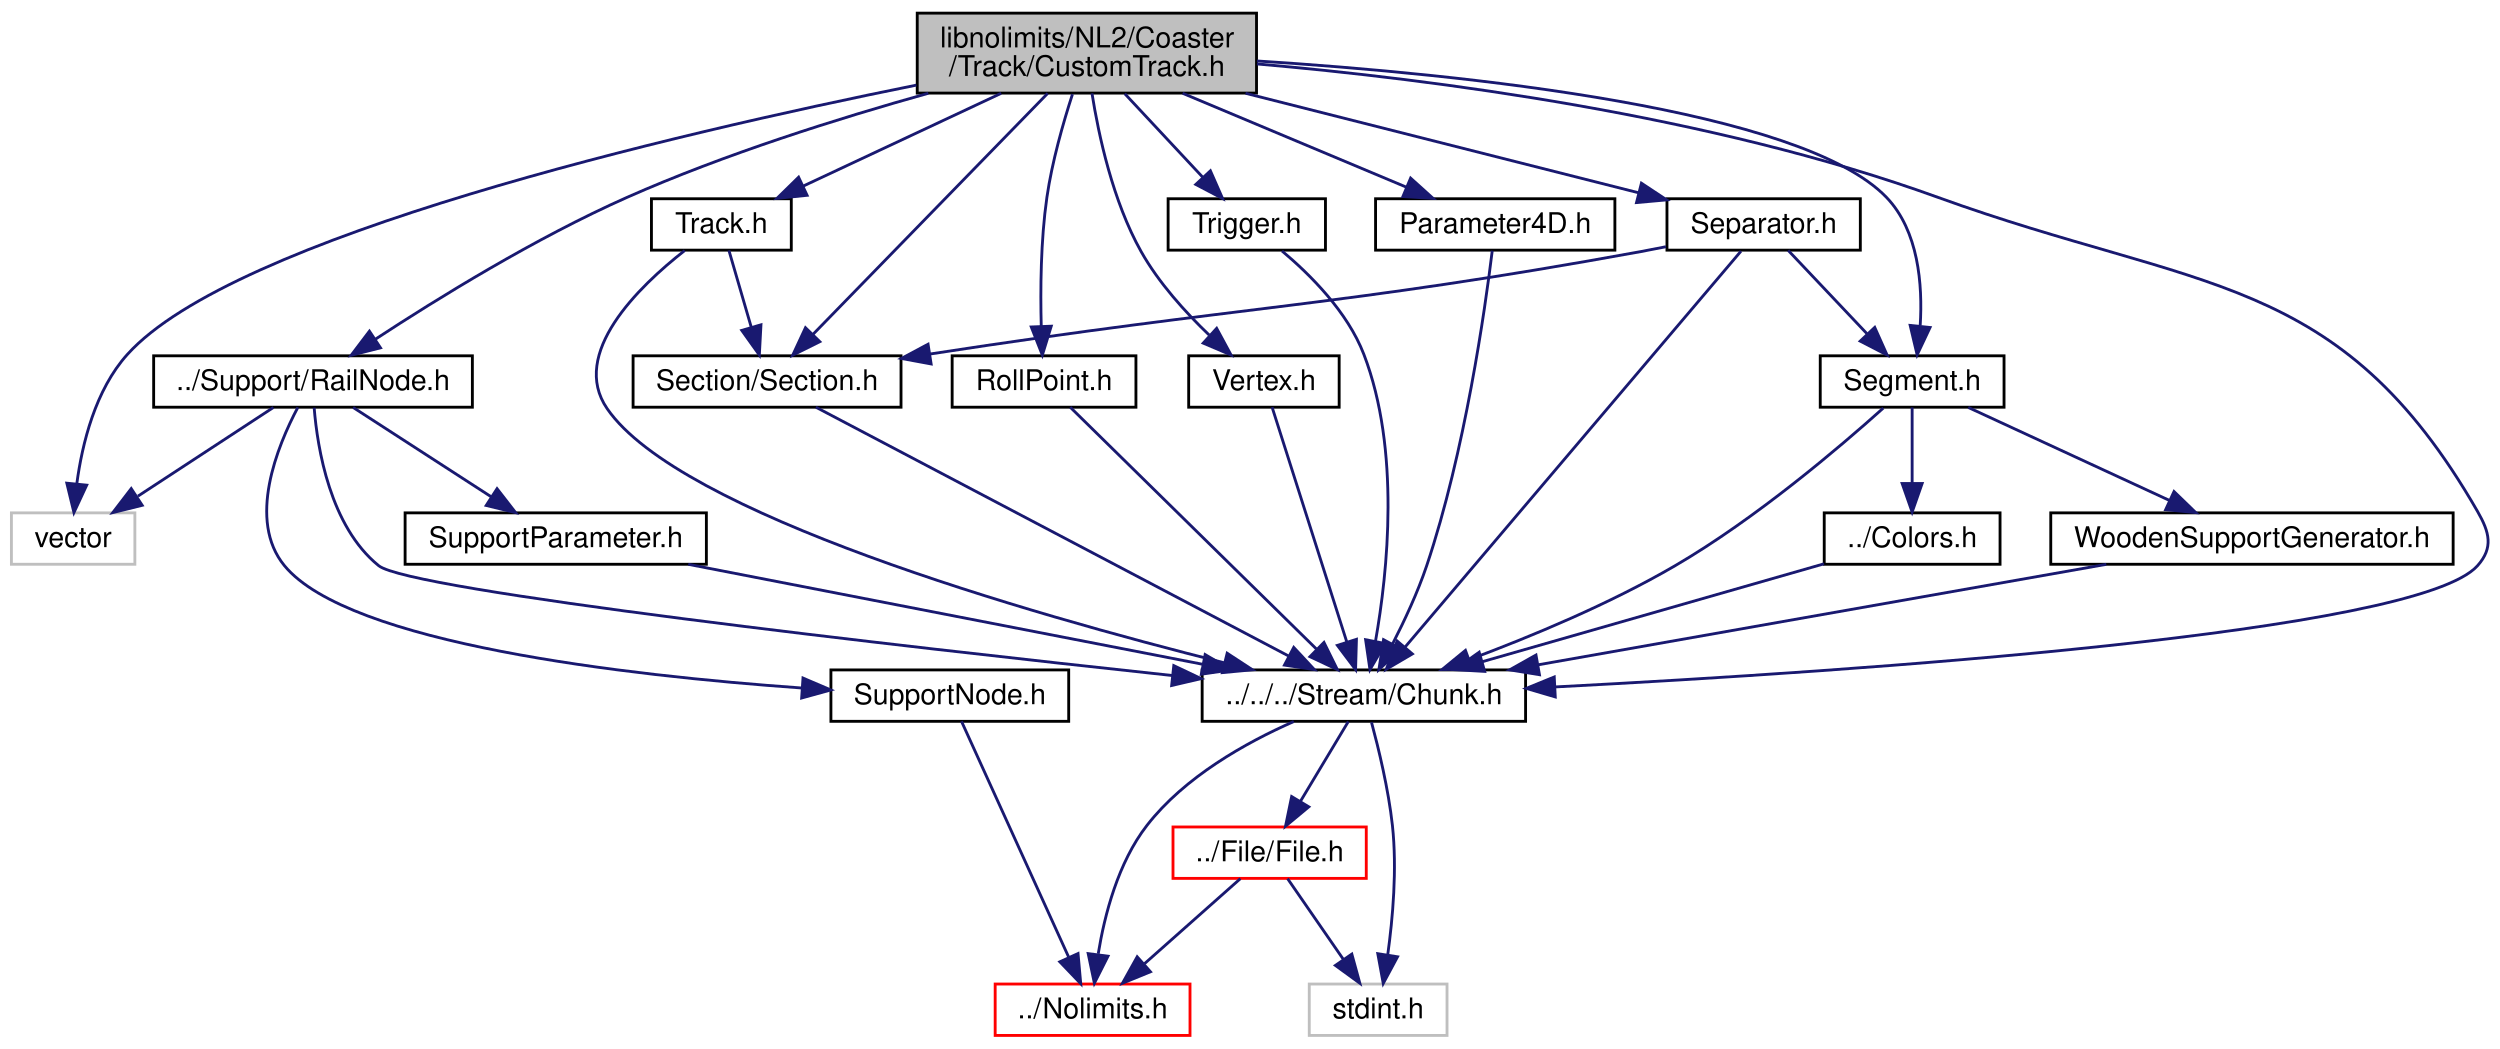
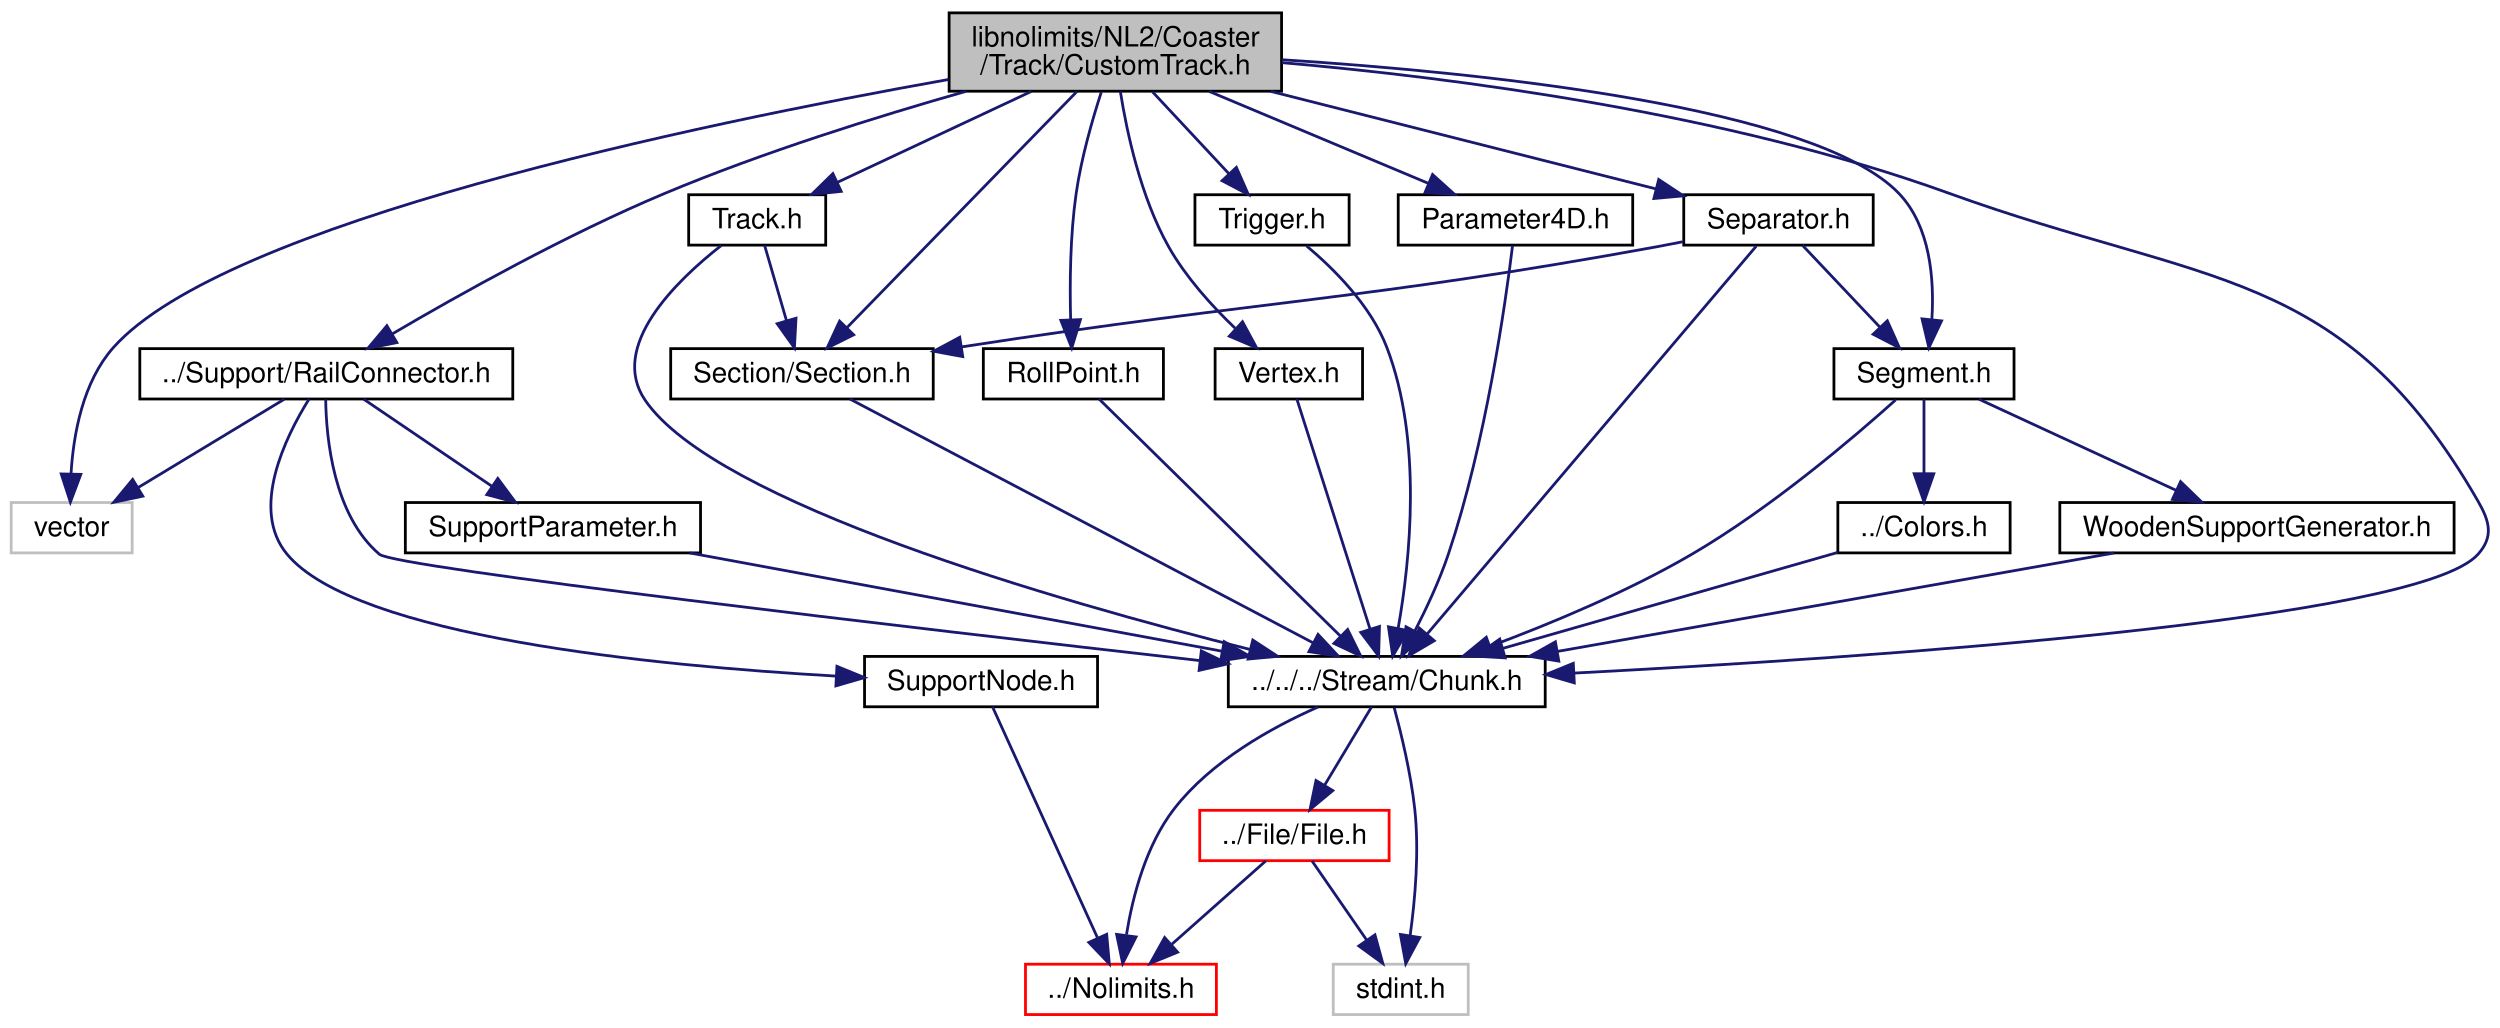
- <svg xmlns="http://www.w3.org/2000/svg" xmlns:xlink="http://www.w3.org/1999/xlink" width="875pt" height="367pt" viewBox="0.00 0.00 875.48 367.00">
+ <svg xmlns="http://www.w3.org/2000/svg" xmlns:xlink="http://www.w3.org/1999/xlink" width="893pt" height="367pt" viewBox="0.00 0.00 893.48 367.00">
  <g id="graph0" class="graph" transform="scale(1 1) rotate(0) translate(4 363)">
    <g id="node1" class="node">
-       <polygon fill="#bfbfbf" stroke="#000000" points="317.207,-330.5 317.207,-358.5 436.024,-358.5 436.024,-330.5 317.207,-330.5" />
-       <text text-anchor="start" x="325.207" y="-346.5" font-family="Helvetica,sans-Serif" font-size="10.00" fill="#000000">libnolimits/NL2/Coaster</text>
-       <text text-anchor="middle" x="376.616" y="-336.5" font-family="Helvetica,sans-Serif" font-size="10.00" fill="#000000">/Track/CustomTrack.h</text>
+       <polygon fill="#bfbfbf" stroke="#000000" points="335.207,-330.5 335.207,-358.5 454.024,-358.5 454.024,-330.5 335.207,-330.5" />
+       <text text-anchor="start" x="343.207" y="-346.5" font-family="Helvetica,sans-Serif" font-size="10.00" fill="#000000">libnolimits/NL2/Coaster</text>
+       <text text-anchor="middle" x="394.616" y="-336.5" font-family="Helvetica,sans-Serif" font-size="10.00" fill="#000000">/Track/CustomTrack.h</text>
    </g>
    <g id="node2" class="node">
      <polygon fill="none" stroke="#bfbfbf" points="0,-165.5 0,-183.5 43.231,-183.5 43.231,-165.5 0,-165.5" />
      <text text-anchor="middle" x="21.616" y="-171.5" font-family="Helvetica,sans-Serif" font-size="10.00" fill="#000000">vector</text>
    </g>
    <g id="edge1" class="edge">
-       <path fill="none" stroke="#191970" d="M316.896,-333.292C230.716,-315.913 77.727,-280.145 40.616,-239 29.387,-226.551 24.778,-207.772 22.894,-193.682" />
-       <polygon fill="#191970" stroke="#191970" points="26.364,-193.203 21.894,-183.598 19.398,-193.894 26.364,-193.203" />
+       <path fill="none" stroke="#191970" d="M335.025,-334.698C243.924,-318.485 76.376,-283.414 36.616,-239 25.603,-226.699 22.226,-207.901 21.383,-193.767" />
+       <polygon fill="#191970" stroke="#191970" points="24.879,-193.562 21.153,-183.645 17.881,-193.722 24.879,-193.562" />
    </g>
    <g id="node3" class="node">
      <g id="a_node3">
        <a xlink:href="_chunk_8h.html" target="_top" xlink:title="../../../Stream/Chunk.h">
-           <polygon fill="none" stroke="#000000" points="416.985,-110.5 416.985,-128.5 530.246,-128.5 530.246,-110.5 416.985,-110.5" />
-           <text text-anchor="middle" x="473.616" y="-116.5" font-family="Helvetica,sans-Serif" font-size="10.00" fill="#000000">../../../Stream/Chunk.h</text>
+           <polygon fill="none" stroke="#000000" points="434.985,-110.5 434.985,-128.5 548.246,-128.5 548.246,-110.5 434.985,-110.5" />
+           <text text-anchor="middle" x="491.616" y="-116.5" font-family="Helvetica,sans-Serif" font-size="10.00" fill="#000000">../../../Stream/Chunk.h</text>
        </a>
      </g>
    </g>
    <g id="edge2" class="edge">
-       <path fill="none" stroke="#191970" d="M436.169,-340.709C497.493,-335.365 595.059,-322.813 674.616,-294 765.998,-260.904 815.167,-268.255 863.616,-184 867.825,-176.679 869.23,-171.308 863.616,-165 842.562,-141.347 646.608,-128.059 540.741,-122.551" />
-       <polygon fill="#191970" stroke="#191970" points="540.64,-119.042 530.474,-122.027 540.283,-126.032 540.64,-119.042" />
+       <path fill="none" stroke="#191970" d="M454.169,-340.709C515.493,-335.365 613.059,-322.813 692.616,-294 783.998,-260.904 833.167,-268.255 881.616,-184 885.825,-176.679 887.23,-171.308 881.616,-165 860.562,-141.347 664.608,-128.059 558.741,-122.551" />
+       <polygon fill="#191970" stroke="#191970" points="558.64,-119.042 548.474,-122.027 558.283,-126.032 558.64,-119.042" />
    </g>
    <g id="node7" class="node">
      <g id="a_node7">
        <a xlink:href="_track_8h.html" target="_top" xlink:title="Track.h">
-           <polygon fill="none" stroke="#000000" points="224.129,-275.5 224.129,-293.5 273.103,-293.5 273.103,-275.5 224.129,-275.5" />
-           <text text-anchor="middle" x="248.616" y="-281.5" font-family="Helvetica,sans-Serif" font-size="10.00" fill="#000000">Track.h</text>
+           <polygon fill="none" stroke="#000000" points="242.129,-275.5 242.129,-293.5 291.103,-293.5 291.103,-275.5 242.129,-275.5" />
+           <text text-anchor="middle" x="266.616" y="-281.5" font-family="Helvetica,sans-Serif" font-size="10.00" fill="#000000">Track.h</text>
        </a>
      </g>
    </g>
    <g id="edge8" class="edge">
-       <path fill="none" stroke="#191970" d="M346.605,-330.433C325.682,-320.625 297.931,-307.617 277.304,-297.948" />
-       <polygon fill="#191970" stroke="#191970" points="278.635,-294.706 268.095,-293.631 275.664,-301.045 278.635,-294.706" />
+       <path fill="none" stroke="#191970" d="M364.605,-330.433C343.682,-320.625 315.931,-307.617 295.304,-297.948" />
+       <polygon fill="#191970" stroke="#191970" points="296.635,-294.706 286.095,-293.631 293.664,-301.045 296.635,-294.706" />
    </g>
    <g id="node8" class="node">
      <g id="a_node8">
        <a xlink:href="_section_8h.html" target="_top" xlink:title="Section/Section.h">
-           <polygon fill="none" stroke="#000000" points="217.702,-220.5 217.702,-238.5 311.529,-238.5 311.529,-220.5 217.702,-220.5" />
-           <text text-anchor="middle" x="264.616" y="-226.5" font-family="Helvetica,sans-Serif" font-size="10.00" fill="#000000">Section/Section.h</text>
+           <polygon fill="none" stroke="#000000" points="235.702,-220.5 235.702,-238.5 329.529,-238.5 329.529,-220.5 235.702,-220.5" />
+           <text text-anchor="middle" x="282.616" y="-226.5" font-family="Helvetica,sans-Serif" font-size="10.00" fill="#000000">Section/Section.h</text>
        </a>
      </g>
    </g>
    <g id="edge30" class="edge">
-       <path fill="none" stroke="#191970" d="M362.882,-330.399C342.086,-309.046 302.697,-268.602 280.628,-245.942" />
-       <polygon fill="#191970" stroke="#191970" points="283.088,-243.451 273.604,-238.729 278.073,-248.334 283.088,-243.451" />
+       <path fill="none" stroke="#191970" d="M380.882,-330.399C360.086,-309.046 320.697,-268.602 298.628,-245.942" />
+       <polygon fill="#191970" stroke="#191970" points="301.088,-243.451 291.604,-238.729 296.073,-248.334 301.088,-243.451" />
    </g>
    <g id="node9" class="node">
      <g id="a_node9">
        <a xlink:href="_roll_point_8h.html" target="_top" xlink:title="RollPoint.h">
-           <polygon fill="none" stroke="#000000" points="329.436,-220.5 329.436,-238.5 393.795,-238.5 393.795,-220.5 329.436,-220.5" />
-           <text text-anchor="middle" x="361.616" y="-226.5" font-family="Helvetica,sans-Serif" font-size="10.00" fill="#000000">RollPoint.h</text>
+           <polygon fill="none" stroke="#000000" points="347.436,-220.5 347.436,-238.5 411.795,-238.5 411.795,-220.5 347.436,-220.5" />
+           <text text-anchor="middle" x="379.616" y="-226.5" font-family="Helvetica,sans-Serif" font-size="10.00" fill="#000000">RollPoint.h</text>
        </a>
      </g>
    </g>
    <g id="edge12" class="edge">
-       <path fill="none" stroke="#191970" d="M371.575,-330.124C368.333,-320.131 364.405,-306.427 362.616,-294 360.444,-278.911 360.299,-261.631 360.639,-248.757" />
-       <polygon fill="#191970" stroke="#191970" points="364.137,-248.871 361.025,-238.744 357.143,-248.602 364.137,-248.871" />
+       <path fill="none" stroke="#191970" d="M389.575,-330.124C386.333,-320.131 382.405,-306.427 380.616,-294 378.444,-278.911 378.299,-261.631 378.639,-248.757" />
+       <polygon fill="#191970" stroke="#191970" points="382.137,-248.871 379.025,-238.744 375.143,-248.602 382.137,-248.871" />
    </g>
    <g id="node10" class="node">
      <g id="a_node10">
        <a xlink:href="_vertex_8h.html" target="_top" xlink:title="Vertex.h">
-           <polygon fill="none" stroke="#000000" points="412.269,-220.5 412.269,-238.5 464.963,-238.5 464.963,-220.5 412.269,-220.5" />
-           <text text-anchor="middle" x="438.616" y="-226.5" font-family="Helvetica,sans-Serif" font-size="10.00" fill="#000000">Vertex.h</text>
+           <polygon fill="none" stroke="#000000" points="430.269,-220.5 430.269,-238.5 482.963,-238.5 482.963,-220.5 430.269,-220.5" />
+           <text text-anchor="middle" x="456.616" y="-226.5" font-family="Helvetica,sans-Serif" font-size="10.00" fill="#000000">Vertex.h</text>
        </a>
      </g>
    </g>
    <g id="edge14" class="edge">
-       <path fill="none" stroke="#191970" d="M378.404,-330.415C380.716,-315.805 385.688,-292.666 395.616,-275 401.749,-264.086 411.069,-253.782 419.466,-245.748" />
-       <polygon fill="#191970" stroke="#191970" points="422.063,-248.117 427.099,-238.796 417.349,-242.942 422.063,-248.117" />
+       <path fill="none" stroke="#191970" d="M396.404,-330.415C398.716,-315.805 403.688,-292.666 413.616,-275 419.749,-264.086 429.069,-253.782 437.466,-245.748" />
+       <polygon fill="#191970" stroke="#191970" points="440.063,-248.117 445.099,-238.796 435.349,-242.942 440.063,-248.117" />
    </g>
    <g id="node11" class="node">
      <g id="a_node11">
        <a xlink:href="_trigger_8h.html" target="_top" xlink:title="Trigger.h">
-           <polygon fill="none" stroke="#000000" points="405.065,-275.5 405.065,-293.5 460.166,-293.5 460.166,-275.5 405.065,-275.5" />
-           <text text-anchor="middle" x="432.616" y="-281.5" font-family="Helvetica,sans-Serif" font-size="10.00" fill="#000000">Trigger.h</text>
+           <polygon fill="none" stroke="#000000" points="423.065,-275.5 423.065,-293.5 478.166,-293.5 478.166,-275.5 423.065,-275.5" />
+           <text text-anchor="middle" x="450.616" y="-281.5" font-family="Helvetica,sans-Serif" font-size="10.00" fill="#000000">Trigger.h</text>
        </a>
      </g>
    </g>
    <g id="edge16" class="edge">
-       <path fill="none" stroke="#191970" d="M389.887,-330.281C398.092,-321.49 408.656,-310.171 417.227,-300.988" />
-       <polygon fill="#191970" stroke="#191970" points="419.873,-303.283 424.137,-293.584 414.755,-298.507 419.873,-303.283" />
+       <path fill="none" stroke="#191970" d="M407.887,-330.281C416.092,-321.49 426.656,-310.171 435.227,-300.988" />
+       <polygon fill="#191970" stroke="#191970" points="437.873,-303.283 442.137,-293.584 432.755,-298.507 437.873,-303.283" />
    </g>
    <g id="node12" class="node">
      <g id="a_node12">
        <a xlink:href="_parameter4_d_8h.html" target="_top" xlink:title="Parameter4D.h">
-           <polygon fill="none" stroke="#000000" points="477.712,-275.5 477.712,-293.5 561.519,-293.5 561.519,-275.5 477.712,-275.5" />
-           <text text-anchor="middle" x="519.616" y="-281.5" font-family="Helvetica,sans-Serif" font-size="10.00" fill="#000000">Parameter4D.h</text>
+           <polygon fill="none" stroke="#000000" points="495.712,-275.5 495.712,-293.5 579.519,-293.5 579.519,-275.5 495.712,-275.5" />
+           <text text-anchor="middle" x="537.616" y="-281.5" font-family="Helvetica,sans-Serif" font-size="10.00" fill="#000000">Parameter4D.h</text>
        </a>
      </g>
    </g>
    <g id="edge18" class="edge">
-       <path fill="none" stroke="#191970" d="M410.143,-330.433C433.835,-320.492 465.364,-307.263 488.499,-297.556" />
-       <polygon fill="#191970" stroke="#191970" points="489.986,-300.728 497.853,-293.631 487.278,-294.273 489.986,-300.728" />
+       <path fill="none" stroke="#191970" d="M428.143,-330.433C451.835,-320.492 483.364,-307.263 506.499,-297.556" />
+       <polygon fill="#191970" stroke="#191970" points="507.986,-300.728 515.853,-293.631 505.278,-294.273 507.986,-300.728" />
    </g>
    <g id="node13" class="node">
      <g id="a_node13">
        <a xlink:href="_segment_8h.html" target="_top" xlink:title="Segment.h">
-           <polygon fill="none" stroke="#000000" points="633.434,-220.5 633.434,-238.5 697.798,-238.5 697.798,-220.5 633.434,-220.5" />
-           <text text-anchor="middle" x="665.616" y="-226.5" font-family="Helvetica,sans-Serif" font-size="10.00" fill="#000000">Segment.h</text>
+           <polygon fill="none" stroke="#000000" points="651.434,-220.5 651.434,-238.5 715.798,-238.5 715.798,-220.5 651.434,-220.5" />
+           <text text-anchor="middle" x="683.616" y="-226.5" font-family="Helvetica,sans-Serif" font-size="10.00" fill="#000000">Segment.h</text>
        </a>
      </g>
    </g>
    <g id="edge20" class="edge">
-       <path fill="none" stroke="#191970" d="M436.177,-341.752C509.208,-337.075 626.967,-324.852 656.616,-294 667.866,-282.293 669.327,-263.423 668.44,-249.11" />
-       <polygon fill="#191970" stroke="#191970" points="671.887,-248.416 667.369,-238.833 664.925,-249.142 671.887,-248.416" />
+       <path fill="none" stroke="#191970" d="M454.177,-341.752C527.208,-337.075 644.967,-324.852 674.616,-294 685.866,-282.293 687.327,-263.423 686.44,-249.11" />
+       <polygon fill="#191970" stroke="#191970" points="689.887,-248.416 685.369,-238.833 682.925,-249.142 689.887,-248.416" />
    </g>
    <g id="node16" class="node">
      <g id="a_node16">
        <a xlink:href="_separator_8h.html" target="_top" xlink:title="Separator.h">
-           <polygon fill="none" stroke="#000000" points="579.761,-275.5 579.761,-293.5 647.47,-293.5 647.47,-275.5 579.761,-275.5" />
-           <text text-anchor="middle" x="613.616" y="-281.5" font-family="Helvetica,sans-Serif" font-size="10.00" fill="#000000">Separator.h</text>
+           <polygon fill="none" stroke="#000000" points="597.761,-275.5 597.761,-293.5 665.47,-293.5 665.47,-275.5 597.761,-275.5" />
+           <text text-anchor="middle" x="631.616" y="-281.5" font-family="Helvetica,sans-Serif" font-size="10.00" fill="#000000">Separator.h</text>
        </a>
      </g>
    </g>
    <g id="edge26" class="edge">
-       <path fill="none" stroke="#191970" d="M432.182,-330.433C474.13,-319.813 530.9,-305.441 569.698,-295.618" />
-       <polygon fill="#191970" stroke="#191970" points="570.811,-298.947 579.646,-293.1 569.092,-292.161 570.811,-298.947" />
+       <path fill="none" stroke="#191970" d="M450.182,-330.433C492.13,-319.813 548.9,-305.441 587.698,-295.618" />
+       <polygon fill="#191970" stroke="#191970" points="588.811,-298.947 597.646,-293.1 587.092,-292.161 588.811,-298.947" />
    </g>
    <g id="node17" class="node">
      <g id="a_node17">
-         <a xlink:href="_rail_node_8h.html" target="_top" xlink:title="../Support/RailNode.h">
-           <polygon fill="none" stroke="#000000" points="49.81,-220.5 49.81,-238.5 161.421,-238.5 161.421,-220.5 49.81,-220.5" />
-           <text text-anchor="middle" x="105.616" y="-226.5" font-family="Helvetica,sans-Serif" font-size="10.00" fill="#000000">../Support/RailNode.h</text>
+         <a xlink:href="_rail_connector_8h.html" target="_top" xlink:title="../Support/RailConnector.h">
+           <polygon fill="none" stroke="#000000" points="45.968,-220.5 45.968,-238.5 179.263,-238.5 179.263,-220.5 45.968,-220.5" />
+           <text text-anchor="middle" x="112.616" y="-226.5" font-family="Helvetica,sans-Serif" font-size="10.00" fill="#000000">../Support/RailConnector.h</text>
        </a>
      </g>
    </g>
    <g id="edge31" class="edge">
-       <path fill="none" stroke="#191970" d="M321.083,-330.436C289.518,-321.619 249.629,-309.073 215.616,-294 183.561,-279.795 149.067,-258.48 127.421,-244.289" />
-       <polygon fill="#191970" stroke="#191970" points="129.243,-241.297 118.975,-238.684 125.372,-247.13 129.243,-241.297" />
+       <path fill="none" stroke="#191970" d="M341.16,-330.435C309.392,-321.413 268.603,-308.663 233.616,-294 198.534,-279.298 160.105,-257.82 136.176,-243.753" />
+       <polygon fill="#191970" stroke="#191970" points="137.84,-240.671 127.455,-238.576 134.267,-246.69 137.84,-240.671" />
    </g>
    <g id="node4" class="node">
      <g id="a_node4">
        <a xlink:href="_file_8h.html" target="_top" xlink:title="../File/File.h">
-           <polygon fill="none" stroke="#ff0000" points="406.776,-55.5 406.776,-73.5 474.456,-73.5 474.456,-55.5 406.776,-55.5" />
-           <text text-anchor="middle" x="440.616" y="-61.5" font-family="Helvetica,sans-Serif" font-size="10.00" fill="#000000">../File/File.h</text>
+           <polygon fill="none" stroke="#ff0000" points="424.776,-55.5 424.776,-73.5 492.456,-73.5 492.456,-55.5 424.776,-55.5" />
+           <text text-anchor="middle" x="458.616" y="-61.5" font-family="Helvetica,sans-Serif" font-size="10.00" fill="#000000">../File/File.h</text>
        </a>
      </g>
    </g>
    <g id="edge3" class="edge">
-       <path fill="none" stroke="#191970" d="M468.166,-110.418C463.608,-102.821 456.967,-91.753 451.348,-82.387" />
-       <polygon fill="#191970" stroke="#191970" points="454.33,-80.554 446.183,-73.779 448.327,-84.155 454.33,-80.554" />
+       <path fill="none" stroke="#191970" d="M486.166,-110.418C481.608,-102.821 474.967,-91.753 469.348,-82.387" />
+       <polygon fill="#191970" stroke="#191970" points="472.33,-80.554 464.183,-73.779 466.327,-84.155 472.33,-80.554" />
    </g>
    <g id="node5" class="node">
-       <polygon fill="none" stroke="#bfbfbf" points="454.495,-.5 454.495,-18.5 502.736,-18.5 502.736,-.5 454.495,-.5" />
-       <text text-anchor="middle" x="478.616" y="-6.5" font-family="Helvetica,sans-Serif" font-size="10.00" fill="#000000">stdint.h</text>
+       <polygon fill="none" stroke="#bfbfbf" points="472.495,-.5 472.495,-18.5 520.736,-18.5 520.736,-.5 472.495,-.5" />
+       <text text-anchor="middle" x="496.616" y="-6.5" font-family="Helvetica,sans-Serif" font-size="10.00" fill="#000000">stdint.h</text>
    </g>
    <g id="edge6" class="edge">
-       <path fill="none" stroke="#191970" d="M476.284,-110.187C478.75,-101.058 482.236,-86.704 483.616,-74 485.266,-58.8 483.748,-41.528 481.964,-28.685" />
-       <polygon fill="#191970" stroke="#191970" points="485.406,-28.041 480.401,-18.702 478.49,-29.123 485.406,-28.041" />
+       <path fill="none" stroke="#191970" d="M494.284,-110.187C496.75,-101.058 500.236,-86.704 501.616,-74 503.266,-58.8 501.748,-41.528 499.964,-28.685" />
+       <polygon fill="#191970" stroke="#191970" points="503.406,-28.041 498.401,-18.702 496.49,-29.123 503.406,-28.041" />
    </g>
    <g id="node6" class="node">
      <g id="a_node6">
        <a xlink:href="_nolimits_8h.html" target="_top" xlink:title="../Nolimits.h">
-           <polygon fill="none" stroke="#ff0000" points="344.5,-.5 344.5,-18.5 412.731,-18.5 412.731,-.5 344.5,-.5" />
-           <text text-anchor="middle" x="378.616" y="-6.5" font-family="Helvetica,sans-Serif" font-size="10.00" fill="#000000">../Nolimits.h</text>
+           <polygon fill="none" stroke="#ff0000" points="362.5,-.5 362.5,-18.5 430.731,-18.5 430.731,-.5 362.5,-.5" />
+           <text text-anchor="middle" x="396.616" y="-6.5" font-family="Helvetica,sans-Serif" font-size="10.00" fill="#000000">../Nolimits.h</text>
        </a>
      </g>
    </g>
    <g id="edge7" class="edge">
-       <path fill="none" stroke="#191970" d="M449.063,-110.425C432.291,-103.035 410.797,-91.023 397.616,-74 387.565,-61.02 382.823,-42.838 380.59,-29.085" />
-       <polygon fill="#191970" stroke="#191970" points="384.011,-28.248 379.244,-18.786 377.07,-29.155 384.011,-28.248" />
+       <path fill="none" stroke="#191970" d="M467.063,-110.425C450.291,-103.035 428.797,-91.023 415.616,-74 405.565,-61.02 400.823,-42.838 398.59,-29.085" />
+       <polygon fill="#191970" stroke="#191970" points="402.011,-28.248 397.244,-18.786 395.07,-29.155 402.011,-28.248" />
    </g>
    <g id="edge4" class="edge">
-       <path fill="none" stroke="#191970" d="M446.891,-55.418C452.194,-47.742 459.946,-36.522 466.459,-27.095" />
-       <polygon fill="#191970" stroke="#191970" points="469.4,-28.996 472.204,-18.779 463.64,-25.017 469.4,-28.996" />
+       <path fill="none" stroke="#191970" d="M464.891,-55.418C470.194,-47.742 477.946,-36.522 484.459,-27.095" />
+       <polygon fill="#191970" stroke="#191970" points="487.4,-28.996 490.204,-18.779 481.64,-25.017 487.4,-28.996" />
    </g>
    <g id="edge5" class="edge">
-       <path fill="none" stroke="#191970" d="M430.378,-55.418C421.278,-47.346 407.762,-35.356 396.823,-25.652" />
-       <polygon fill="#191970" stroke="#191970" points="398.88,-22.797 389.076,-18.779 394.234,-28.034 398.88,-22.797" />
+       <path fill="none" stroke="#191970" d="M448.378,-55.418C439.278,-47.346 425.762,-35.356 414.823,-25.652" />
+       <polygon fill="#191970" stroke="#191970" points="416.88,-22.797 407.076,-18.779 412.234,-28.034 416.88,-22.797" />
    </g>
    <g id="edge9" class="edge">
-       <path fill="none" stroke="#191970" d="M235.767,-275.356C219.588,-262.699 195.412,-239.225 208.616,-220 233.772,-183.371 355.343,-148.401 424.758,-130.982" />
-       <polygon fill="#191970" stroke="#191970" points="425.74,-134.345 434.604,-128.542 424.055,-127.551 425.74,-134.345" />
+       <path fill="none" stroke="#191970" d="M253.767,-275.356C237.588,-262.699 213.412,-239.225 226.616,-220 251.772,-183.371 373.343,-148.401 442.758,-130.982" />
+       <polygon fill="#191970" stroke="#191970" points="443.74,-134.345 452.604,-128.542 442.055,-127.551 443.74,-134.345" />
    </g>
    <g id="edge10" class="edge">
-       <path fill="none" stroke="#191970" d="M251.258,-275.418C253.376,-268.137 256.421,-257.669 259.069,-248.566" />
-       <polygon fill="#191970" stroke="#191970" points="262.484,-249.359 261.916,-238.78 255.762,-247.404 262.484,-249.359" />
+       <path fill="none" stroke="#191970" d="M269.258,-275.418C271.376,-268.137 274.421,-257.669 277.069,-248.566" />
+       <polygon fill="#191970" stroke="#191970" points="280.484,-249.359 279.916,-238.78 273.762,-247.404 280.484,-249.359" />
    </g>
    <g id="edge11" class="edge">
-       <path fill="none" stroke="#191970" d="M281.719,-220.498C318.155,-201.322 403.646,-156.326 447.162,-133.423" />
-       <polygon fill="#191970" stroke="#191970" points="449.057,-136.381 456.276,-128.626 445.797,-130.186 449.057,-136.381" />
+       <path fill="none" stroke="#191970" d="M299.719,-220.498C336.155,-201.322 421.646,-156.326 465.162,-133.423" />
+       <polygon fill="#191970" stroke="#191970" points="467.057,-136.381 474.276,-128.626 463.797,-130.186 467.057,-136.381" />
    </g>
    <g id="edge13" class="edge">
-       <path fill="none" stroke="#191970" d="M370.781,-220.498C389.65,-201.966 433.07,-159.322 457.014,-135.806" />
-       <polygon fill="#191970" stroke="#191970" points="459.642,-138.13 464.324,-128.626 454.737,-133.136 459.642,-138.13" />
+       <path fill="none" stroke="#191970" d="M388.781,-220.498C407.65,-201.966 451.07,-159.322 475.014,-135.806" />
+       <polygon fill="#191970" stroke="#191970" points="477.642,-138.13 482.324,-128.626 472.737,-133.136 477.642,-138.13" />
    </g>
    <g id="edge15" class="edge">
-       <path fill="none" stroke="#191970" d="M441.48,-220.498C447.171,-202.611 460.01,-162.259 467.625,-138.327" />
-       <polygon fill="#191970" stroke="#191970" points="471.015,-139.217 470.712,-128.626 464.345,-137.094 471.015,-139.217" />
+       <path fill="none" stroke="#191970" d="M459.48,-220.498C465.171,-202.611 478.01,-162.259 485.625,-138.327" />
+       <polygon fill="#191970" stroke="#191970" points="489.015,-139.217 488.712,-128.626 482.345,-137.094 489.015,-139.217" />
    </g>
    <g id="edge17" class="edge">
-       <path fill="none" stroke="#191970" d="M444.941,-275.216C454.804,-266.952 467.897,-253.889 473.616,-239 486.459,-205.561 481.978,-162.871 477.7,-138.618" />
-       <polygon fill="#191970" stroke="#191970" points="481.095,-137.741 475.751,-128.593 474.223,-139.077 481.095,-137.741" />
+       <path fill="none" stroke="#191970" d="M462.941,-275.216C472.804,-266.952 485.897,-253.889 491.616,-239 504.459,-205.561 499.978,-162.871 495.7,-138.618" />
+       <polygon fill="#191970" stroke="#191970" points="499.095,-137.741 493.751,-128.593 492.223,-139.077 499.095,-137.741" />
    </g>
    <g id="edge19" class="edge">
-       <path fill="none" stroke="#191970" d="M518.572,-275.302C516.093,-254.984 509.033,-204.915 495.616,-165 492.475,-155.658 487.855,-145.754 483.658,-137.58" />
-       <polygon fill="#191970" stroke="#191970" points="486.673,-135.796 478.877,-128.621 480.498,-139.091 486.673,-135.796" />
+       <path fill="none" stroke="#191970" d="M536.572,-275.302C534.093,-254.984 527.033,-204.915 513.616,-165 510.475,-155.658 505.855,-145.754 501.658,-137.58" />
+       <polygon fill="#191970" stroke="#191970" points="504.673,-135.796 496.877,-128.621 498.498,-139.091 504.673,-135.796" />
    </g>
    <g id="edge25" class="edge">
-       <path fill="none" stroke="#191970" d="M655.516,-220.197C640.497,-206.715 610.99,-181.55 582.616,-165 559.728,-151.65 532.177,-140.185 510.5,-132.103" />
-       <polygon fill="#191970" stroke="#191970" points="511.586,-128.774 500.992,-128.633 509.186,-135.35 511.586,-128.774" />
+       <path fill="none" stroke="#191970" d="M673.516,-220.197C658.497,-206.715 628.99,-181.55 600.616,-165 577.728,-151.65 550.177,-140.185 528.5,-132.103" />
+       <polygon fill="#191970" stroke="#191970" points="529.586,-128.774 518.992,-128.633 527.186,-135.35 529.586,-128.774" />
    </g>
    <g id="node14" class="node">
      <g id="a_node14">
        <a xlink:href="_colors_8h.html" target="_top" xlink:title="../Colors.h">
-           <polygon fill="none" stroke="#000000" points="634.83,-165.5 634.83,-183.5 696.401,-183.5 696.401,-165.5 634.83,-165.5" />
-           <text text-anchor="middle" x="665.616" y="-171.5" font-family="Helvetica,sans-Serif" font-size="10.00" fill="#000000">../Colors.h</text>
+           <polygon fill="none" stroke="#000000" points="652.83,-165.5 652.83,-183.5 714.401,-183.5 714.401,-165.5 652.83,-165.5" />
+           <text text-anchor="middle" x="683.616" y="-171.5" font-family="Helvetica,sans-Serif" font-size="10.00" fill="#000000">../Colors.h</text>
        </a>
      </g>
    </g>
    <g id="edge21" class="edge">
-       <path fill="none" stroke="#191970" d="M665.616,-220.418C665.616,-213.216 665.616,-202.896 665.616,-193.863" />
-       <polygon fill="#191970" stroke="#191970" points="669.116,-193.779 665.616,-183.78 662.116,-193.78 669.116,-193.779" />
+       <path fill="none" stroke="#191970" d="M683.616,-220.418C683.616,-213.216 683.616,-202.896 683.616,-193.863" />
+       <polygon fill="#191970" stroke="#191970" points="687.116,-193.779 683.616,-183.78 680.116,-193.78 687.116,-193.779" />
    </g>
    <g id="node15" class="node">
      <g id="a_node15">
        <a xlink:href="_wooden_support_generator_8h.html" target="_top" xlink:title="WoodenSupportGenerator.h">
-           <polygon fill="none" stroke="#000000" points="714.16,-165.5 714.16,-183.5 855.072,-183.5 855.072,-165.5 714.16,-165.5" />
-           <text text-anchor="middle" x="784.616" y="-171.5" font-family="Helvetica,sans-Serif" font-size="10.00" fill="#000000">WoodenSupportGenerator.h</text>
+           <polygon fill="none" stroke="#000000" points="732.16,-165.5 732.16,-183.5 873.072,-183.5 873.072,-165.5 732.16,-165.5" />
+           <text text-anchor="middle" x="802.616" y="-171.5" font-family="Helvetica,sans-Serif" font-size="10.00" fill="#000000">WoodenSupportGenerator.h</text>
        </a>
      </g>
    </g>
    <g id="edge23" class="edge">
-       <path fill="none" stroke="#191970" d="M685.266,-220.418C704.473,-211.541 733.932,-197.925 755.79,-187.823" />
-       <polygon fill="#191970" stroke="#191970" points="757.327,-190.968 764.936,-183.596 754.39,-184.614 757.327,-190.968" />
+       <path fill="none" stroke="#191970" d="M703.266,-220.418C722.473,-211.541 751.932,-197.925 773.79,-187.823" />
+       <polygon fill="#191970" stroke="#191970" points="775.327,-190.968 782.936,-183.596 772.39,-184.614 775.327,-190.968" />
    </g>
    <g id="edge22" class="edge">
-       <path fill="none" stroke="#191970" d="M634.768,-165.663C602.308,-156.365 551.033,-141.677 515.058,-131.372" />
-       <polygon fill="#191970" stroke="#191970" points="515.923,-127.979 505.346,-128.589 513.995,-134.708 515.923,-127.979" />
+       <path fill="none" stroke="#191970" d="M652.768,-165.663C620.308,-156.365 569.033,-141.677 533.058,-131.372" />
+       <polygon fill="#191970" stroke="#191970" points="533.923,-127.979 523.346,-128.589 531.995,-134.708 533.923,-127.979" />
    </g>
    <g id="edge24" class="edge">
-       <path fill="none" stroke="#191970" d="M733.609,-165.48C679.15,-155.849 592.866,-140.589 534.793,-130.319" />
-       <polygon fill="#191970" stroke="#191970" points="535.107,-126.82 524.651,-128.525 533.888,-133.714 535.107,-126.82" />
+       <path fill="none" stroke="#191970" d="M751.609,-165.48C697.15,-155.849 610.866,-140.589 552.793,-130.319" />
+       <polygon fill="#191970" stroke="#191970" points="553.107,-126.82 542.651,-128.525 551.888,-133.714 553.107,-126.82" />
    </g>
    <g id="edge29" class="edge">
-       <path fill="none" stroke="#191970" d="M605.688,-275.156C582.971,-248.383 517.401,-171.104 488.082,-136.549" />
-       <polygon fill="#191970" stroke="#191970" points="490.596,-134.102 481.457,-128.741 485.258,-138.631 490.596,-134.102" />
+       <path fill="none" stroke="#191970" d="M623.688,-275.156C600.971,-248.383 535.401,-171.104 506.082,-136.549" />
+       <polygon fill="#191970" stroke="#191970" points="508.596,-134.102 499.457,-128.741 503.258,-138.631 508.596,-134.102" />
    </g>
    <g id="edge27" class="edge">
-       <path fill="none" stroke="#191970" d="M579.395,-276.699C576.431,-276.096 573.474,-275.521 570.616,-275 463.304,-255.447 433.207,-256.321 321.624,-239.119" />
-       <polygon fill="#191970" stroke="#191970" points="322.075,-235.647 311.656,-237.568 320.998,-242.564 322.075,-235.647" />
+       <path fill="none" stroke="#191970" d="M597.395,-276.699C594.431,-276.096 591.474,-275.521 588.616,-275 481.304,-255.447 451.207,-256.321 339.624,-239.119" />
+       <polygon fill="#191970" stroke="#191970" points="340.075,-235.647 329.656,-237.568 338.998,-242.564 340.075,-235.647" />
    </g>
    <g id="edge28" class="edge">
-       <path fill="none" stroke="#191970" d="M622.202,-275.418C629.685,-267.504 640.727,-255.824 649.803,-246.225" />
-       <polygon fill="#191970" stroke="#191970" points="652.515,-248.451 656.842,-238.78 647.429,-243.641 652.515,-248.451" />
+       <path fill="none" stroke="#191970" d="M640.202,-275.418C647.685,-267.504 658.727,-255.824 667.803,-246.225" />
+       <polygon fill="#191970" stroke="#191970" points="670.515,-248.451 674.842,-238.78 665.429,-243.641 670.515,-248.451" />
    </g>
    <g id="edge37" class="edge">
-       <path fill="none" stroke="#191970" d="M91.745,-220.418C78.856,-211.979 59.426,-199.257 44.284,-189.343" />
-       <polygon fill="#191970" stroke="#191970" points="45.791,-186.145 35.507,-183.596 41.956,-192.002 45.791,-186.145" />
+       <path fill="none" stroke="#191970" d="M97.589,-220.418C83.363,-211.82 61.78,-198.775 45.25,-188.784" />
+       <polygon fill="#191970" stroke="#191970" points="47.034,-185.773 36.665,-183.596 43.413,-191.764 47.034,-185.773" />
    </g>
    <g id="edge32" class="edge">
-       <path fill="none" stroke="#191970" d="M106.013,-220.327C107.164,-206.055 111.602,-178.75 128.616,-165 139.309,-156.358 309.276,-136.996 406.571,-126.532" />
-       <polygon fill="#191970" stroke="#191970" points="407.047,-130.001 416.617,-125.456 406.301,-123.041 407.047,-130.001" />
+       <path fill="none" stroke="#191970" d="M112.397,-220.367C112.599,-206.151 115.257,-178.92 131.616,-165 137.159,-160.284 322.385,-138.656 424.924,-126.998" />
+       <polygon fill="#191970" stroke="#191970" points="425.342,-130.474 434.883,-125.868 424.552,-123.518 425.342,-130.474" />
    </g>
    <g id="node18" class="node">
      <g id="a_node18">
        <a xlink:href="_support_node_8h.html" target="_top" xlink:title="SupportNode.h">
-           <polygon fill="none" stroke="#000000" points="286.981,-110.5 286.981,-128.5 370.251,-128.5 370.251,-110.5 286.981,-110.5" />
-           <text text-anchor="middle" x="328.616" y="-116.5" font-family="Helvetica,sans-Serif" font-size="10.00" fill="#000000">SupportNode.h</text>
+           <polygon fill="none" stroke="#000000" points="304.981,-110.5 304.981,-128.5 388.251,-128.5 388.251,-110.5 304.981,-110.5" />
+           <text text-anchor="middle" x="346.616" y="-116.5" font-family="Helvetica,sans-Serif" font-size="10.00" fill="#000000">SupportNode.h</text>
        </a>
      </g>
    </g>
    <g id="edge33" class="edge">
-       <path fill="none" stroke="#191970" d="M100.305,-220.438C93.09,-206.804 82.504,-180.919 95.616,-165 118.094,-137.708 215.102,-126.561 276.641,-122.177" />
-       <polygon fill="#191970" stroke="#191970" points="277.202,-125.647 286.944,-121.482 276.731,-118.663 277.202,-125.647" />
+       <path fill="none" stroke="#191970" d="M106.436,-220.464C97.974,-206.863 85.266,-181.022 98.616,-165 123.086,-135.631 229.602,-125.158 294.822,-121.467" />
+       <polygon fill="#191970" stroke="#191970" points="295.116,-124.956 304.916,-120.931 294.745,-117.966 295.116,-124.956" />
    </g>
    <g id="node19" class="node">
      <g id="a_node19">
        <a xlink:href="_support_parameter_8h.html" target="_top" xlink:title="SupportParameter.h">
-           <polygon fill="none" stroke="#000000" points="137.865,-165.5 137.865,-183.5 243.367,-183.5 243.367,-165.5 137.865,-165.5" />
-           <text text-anchor="middle" x="190.616" y="-171.5" font-family="Helvetica,sans-Serif" font-size="10.00" fill="#000000">SupportParameter.h</text>
+           <polygon fill="none" stroke="#000000" points="140.865,-165.5 140.865,-183.5 246.367,-183.5 246.367,-165.5 140.865,-165.5" />
+           <text text-anchor="middle" x="193.616" y="-171.5" font-family="Helvetica,sans-Serif" font-size="10.00" fill="#000000">SupportParameter.h</text>
        </a>
      </g>
    </g>
    <g id="edge35" class="edge">
-       <path fill="none" stroke="#191970" d="M119.652,-220.418C132.817,-211.899 152.726,-199.017 168.11,-189.063" />
-       <polygon fill="#191970" stroke="#191970" points="170.065,-191.967 176.559,-183.596 166.262,-186.09 170.065,-191.967" />
+       <path fill="none" stroke="#191970" d="M125.991,-220.418C138.42,-211.979 157.155,-199.257 171.757,-189.343" />
+       <polygon fill="#191970" stroke="#191970" points="173.913,-192.109 180.22,-183.596 169.981,-186.318 173.913,-192.109" />
    </g>
    <g id="edge34" class="edge">
-       <path fill="none" stroke="#191970" d="M332.707,-110.498C340.875,-92.53 359.345,-51.895 370.204,-28.005" />
-       <polygon fill="#191970" stroke="#191970" points="373.516,-29.178 374.467,-18.626 367.143,-26.282 373.516,-29.178" />
+       <path fill="none" stroke="#191970" d="M350.707,-110.498C358.875,-92.53 377.345,-51.895 388.204,-28.005" />
+       <polygon fill="#191970" stroke="#191970" points="391.516,-29.178 392.467,-18.626 385.143,-26.282 391.516,-29.178" />
    </g>
    <g id="edge36" class="edge">
-       <path fill="none" stroke="#191970" d="M237.03,-165.48C286.381,-155.888 364.452,-140.716 417.289,-130.447" />
-       <polygon fill="#191970" stroke="#191970" points="418.027,-133.869 427.176,-128.525 416.692,-126.998 418.027,-133.869" />
+       <path fill="none" stroke="#191970" d="M242.491,-165.48C294.565,-155.868 377.007,-140.653 432.65,-130.383" />
+       <polygon fill="#191970" stroke="#191970" points="433.515,-133.782 442.714,-128.525 432.245,-126.899 433.515,-133.782" />
    </g>
  </g>
</svg>
